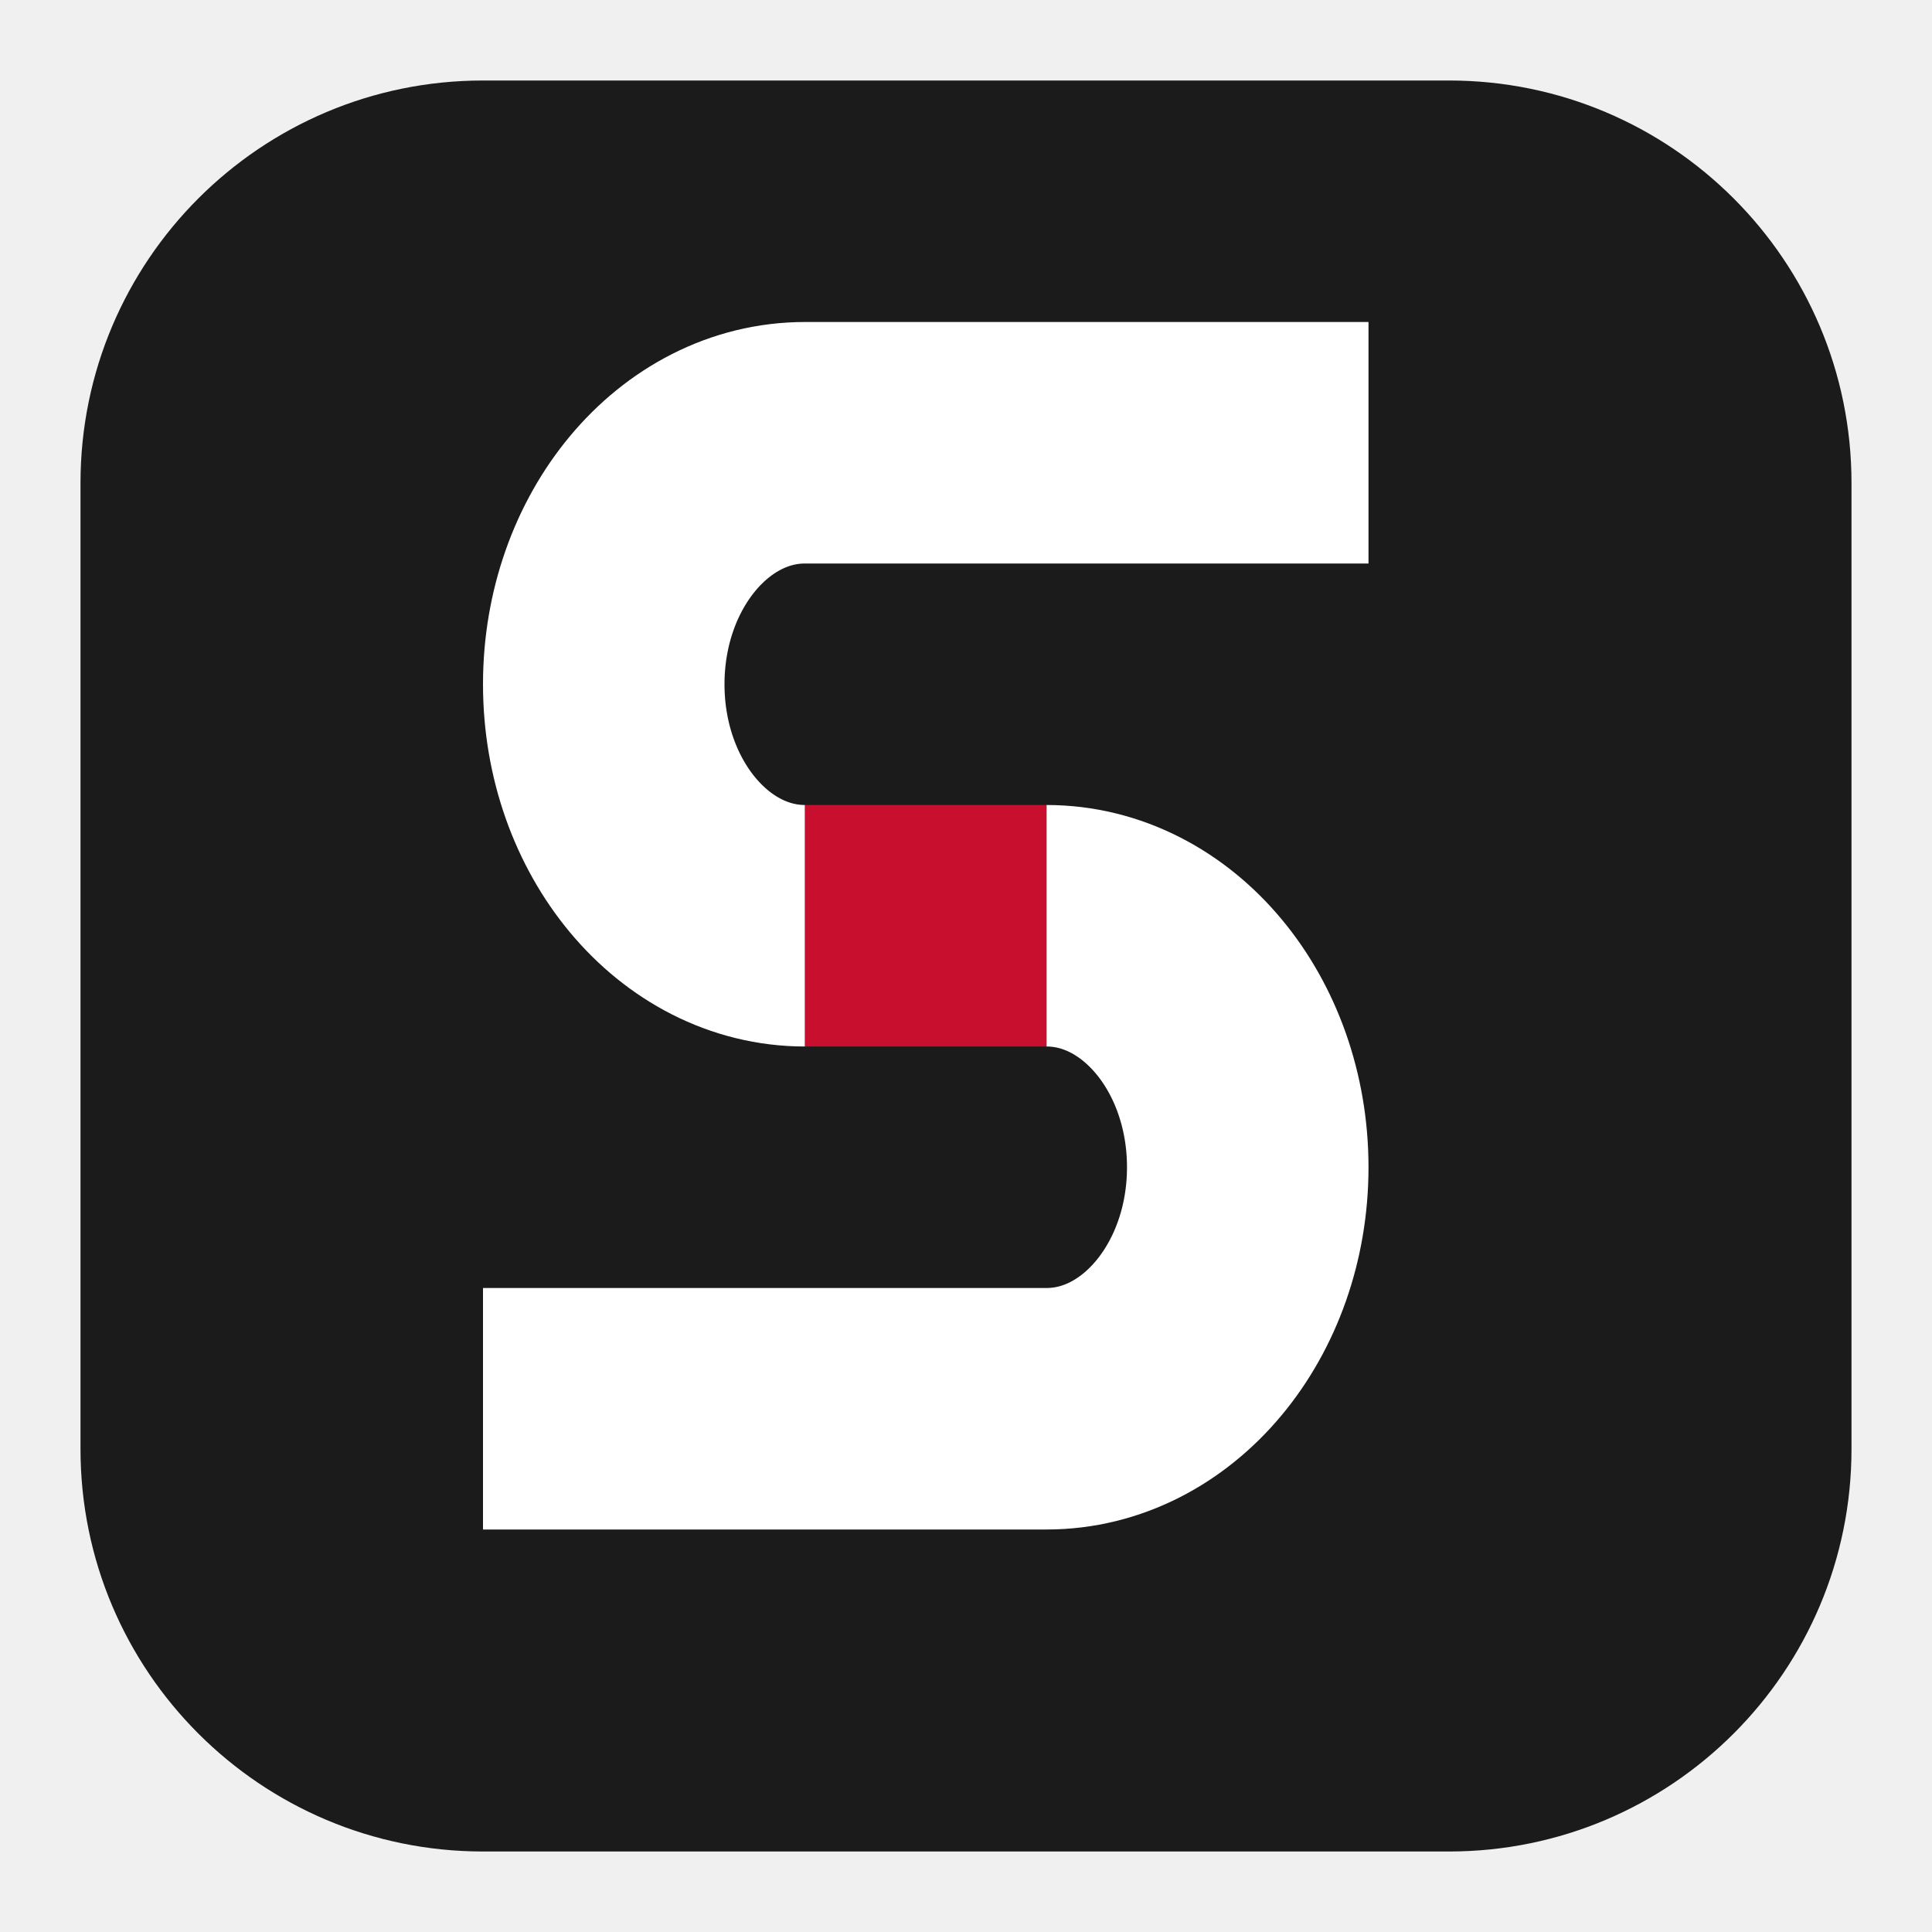
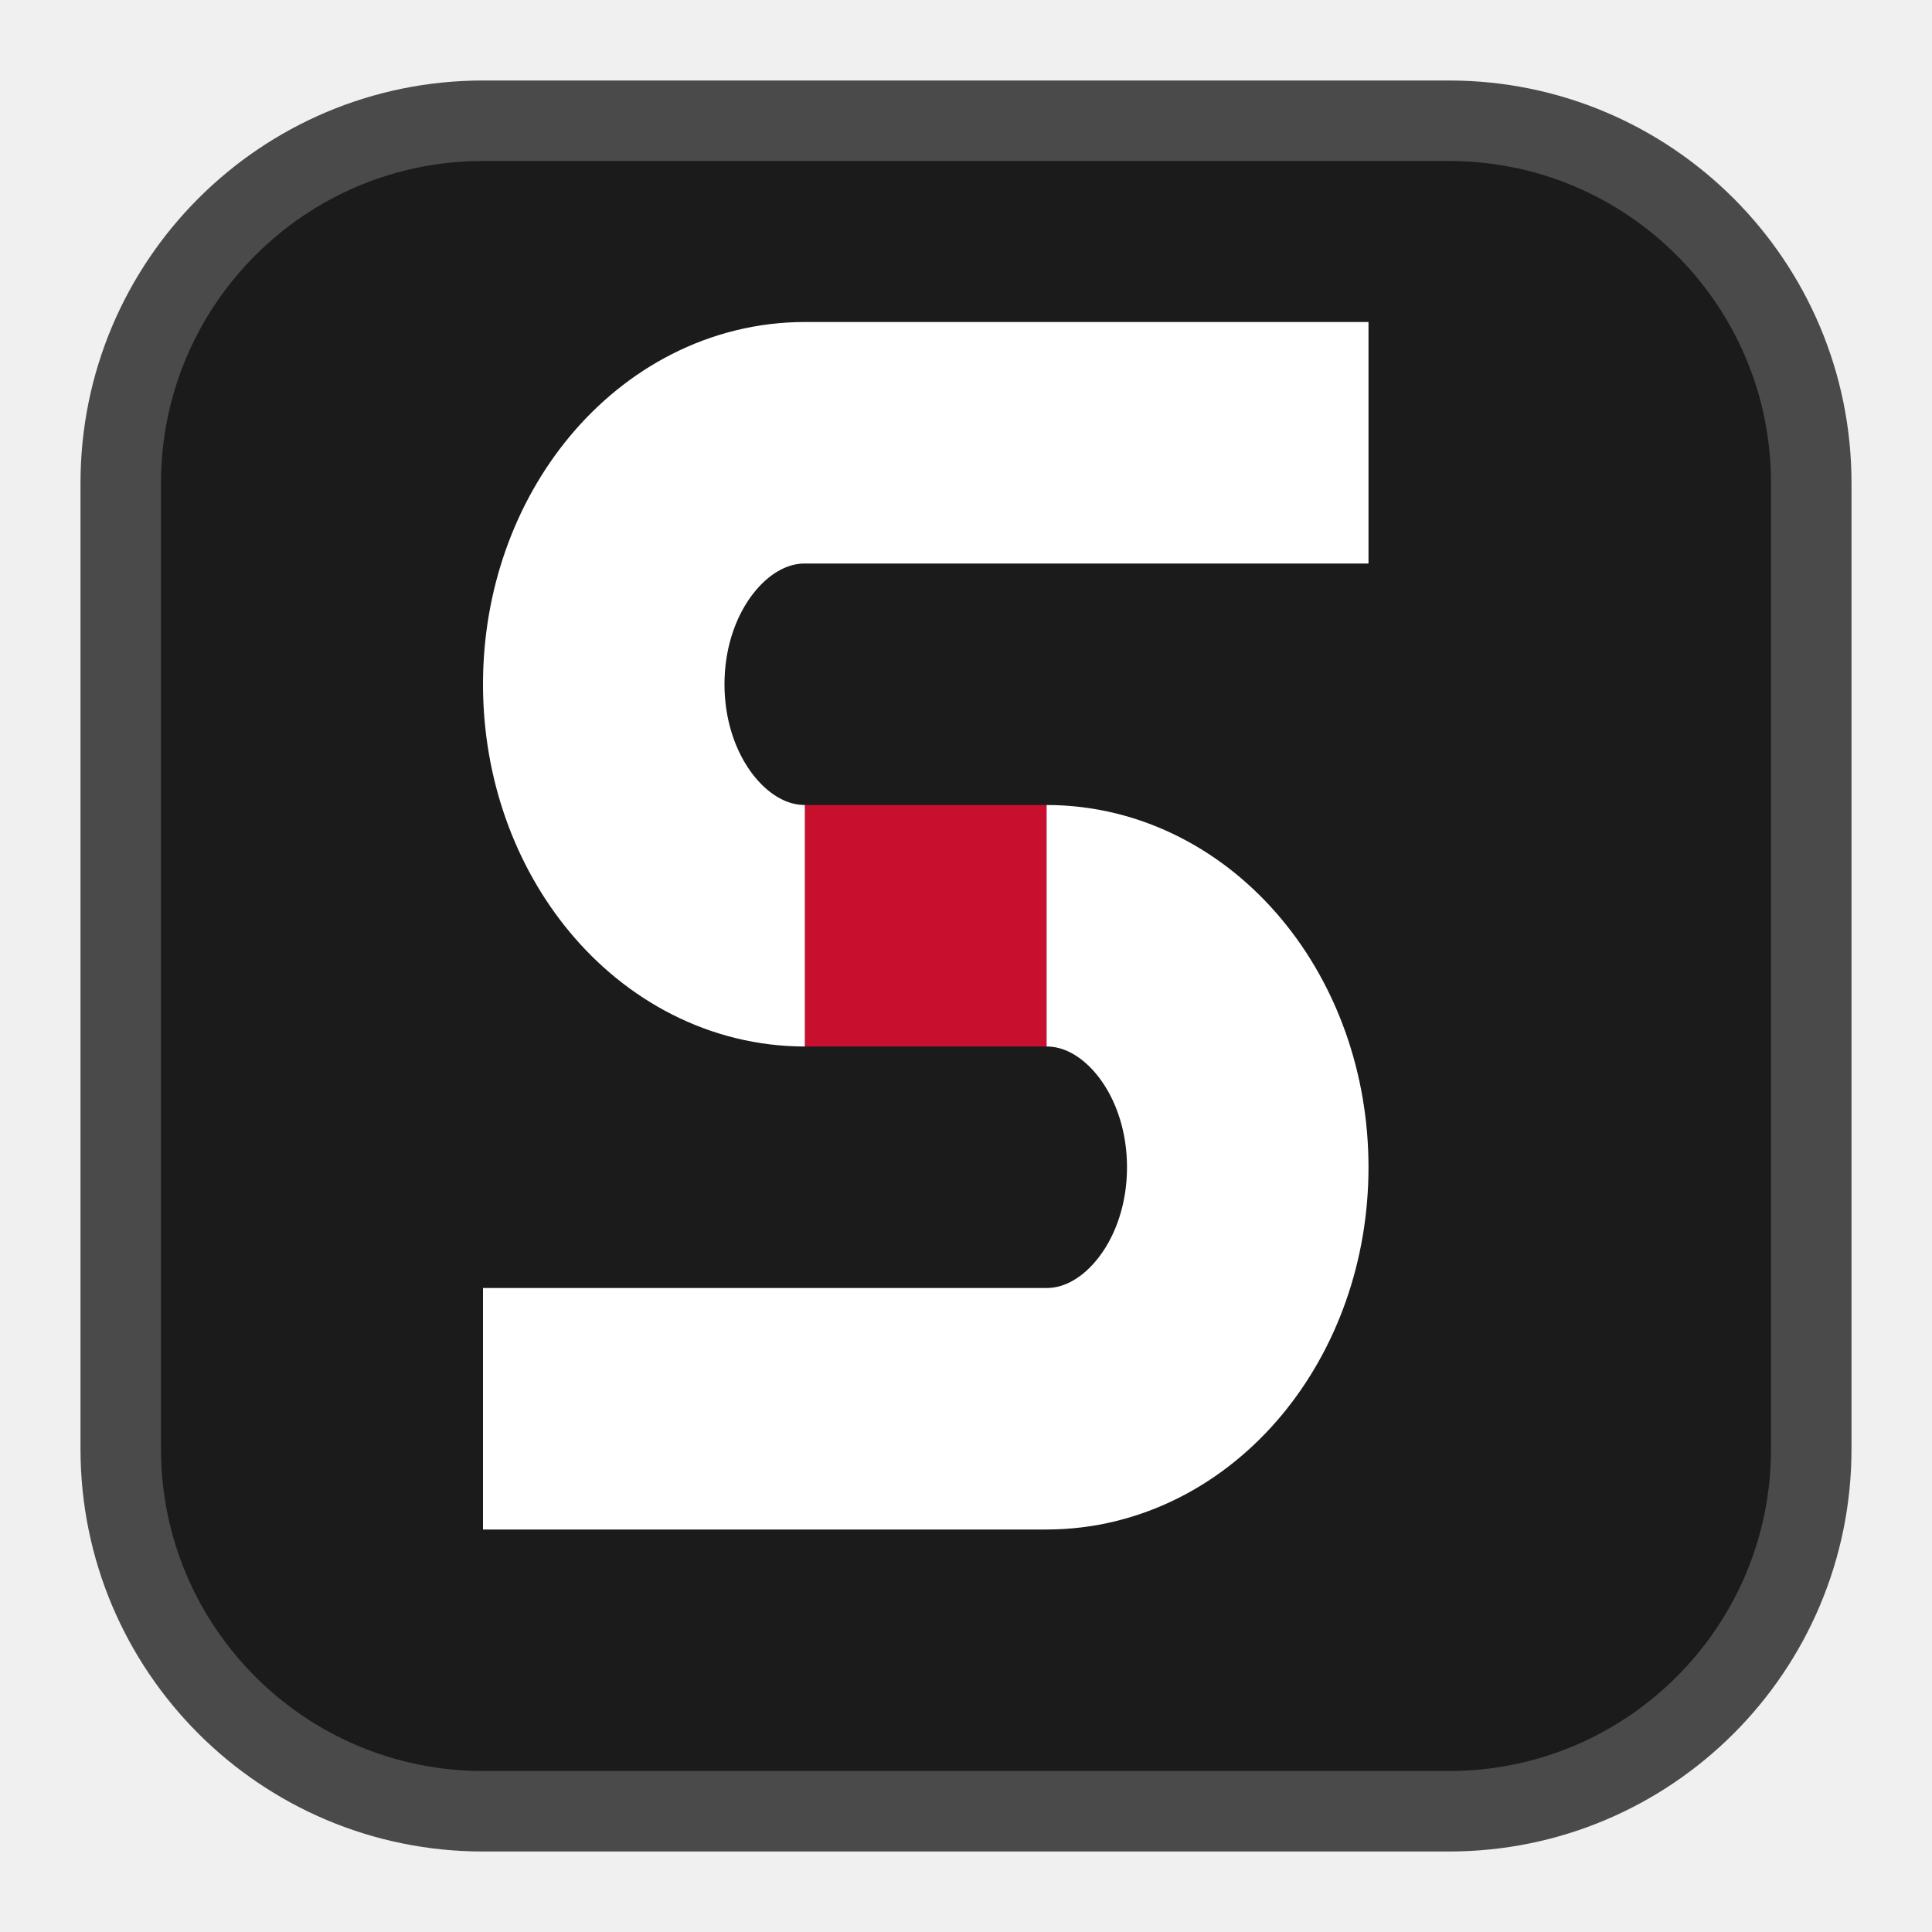
<svg xmlns="http://www.w3.org/2000/svg" viewBox="0 0 24 24" shape-rendering="geometricPrecision">
-   <rect x="1" y="1" width="22" height="22" rx="5" fill="#1b1b1b" />
+   <rect x="1.5" y="1.5" width="21" height="21" rx="4.5" fill="#1b1b1b" stroke="#4a4a4a" />
  <path d="M17 5.5H10a2.5 3 0 0 0 0 6" fill="none" stroke="#ffffff" stroke-width="3" />
  <path d="M13 11.5a2.5 3 0 0 1 0 6H6" fill="none" stroke="#ffffff" stroke-width="3" />
  <rect x="10" y="10" width="3" height="3" fill="#c8102e" />
</svg>
